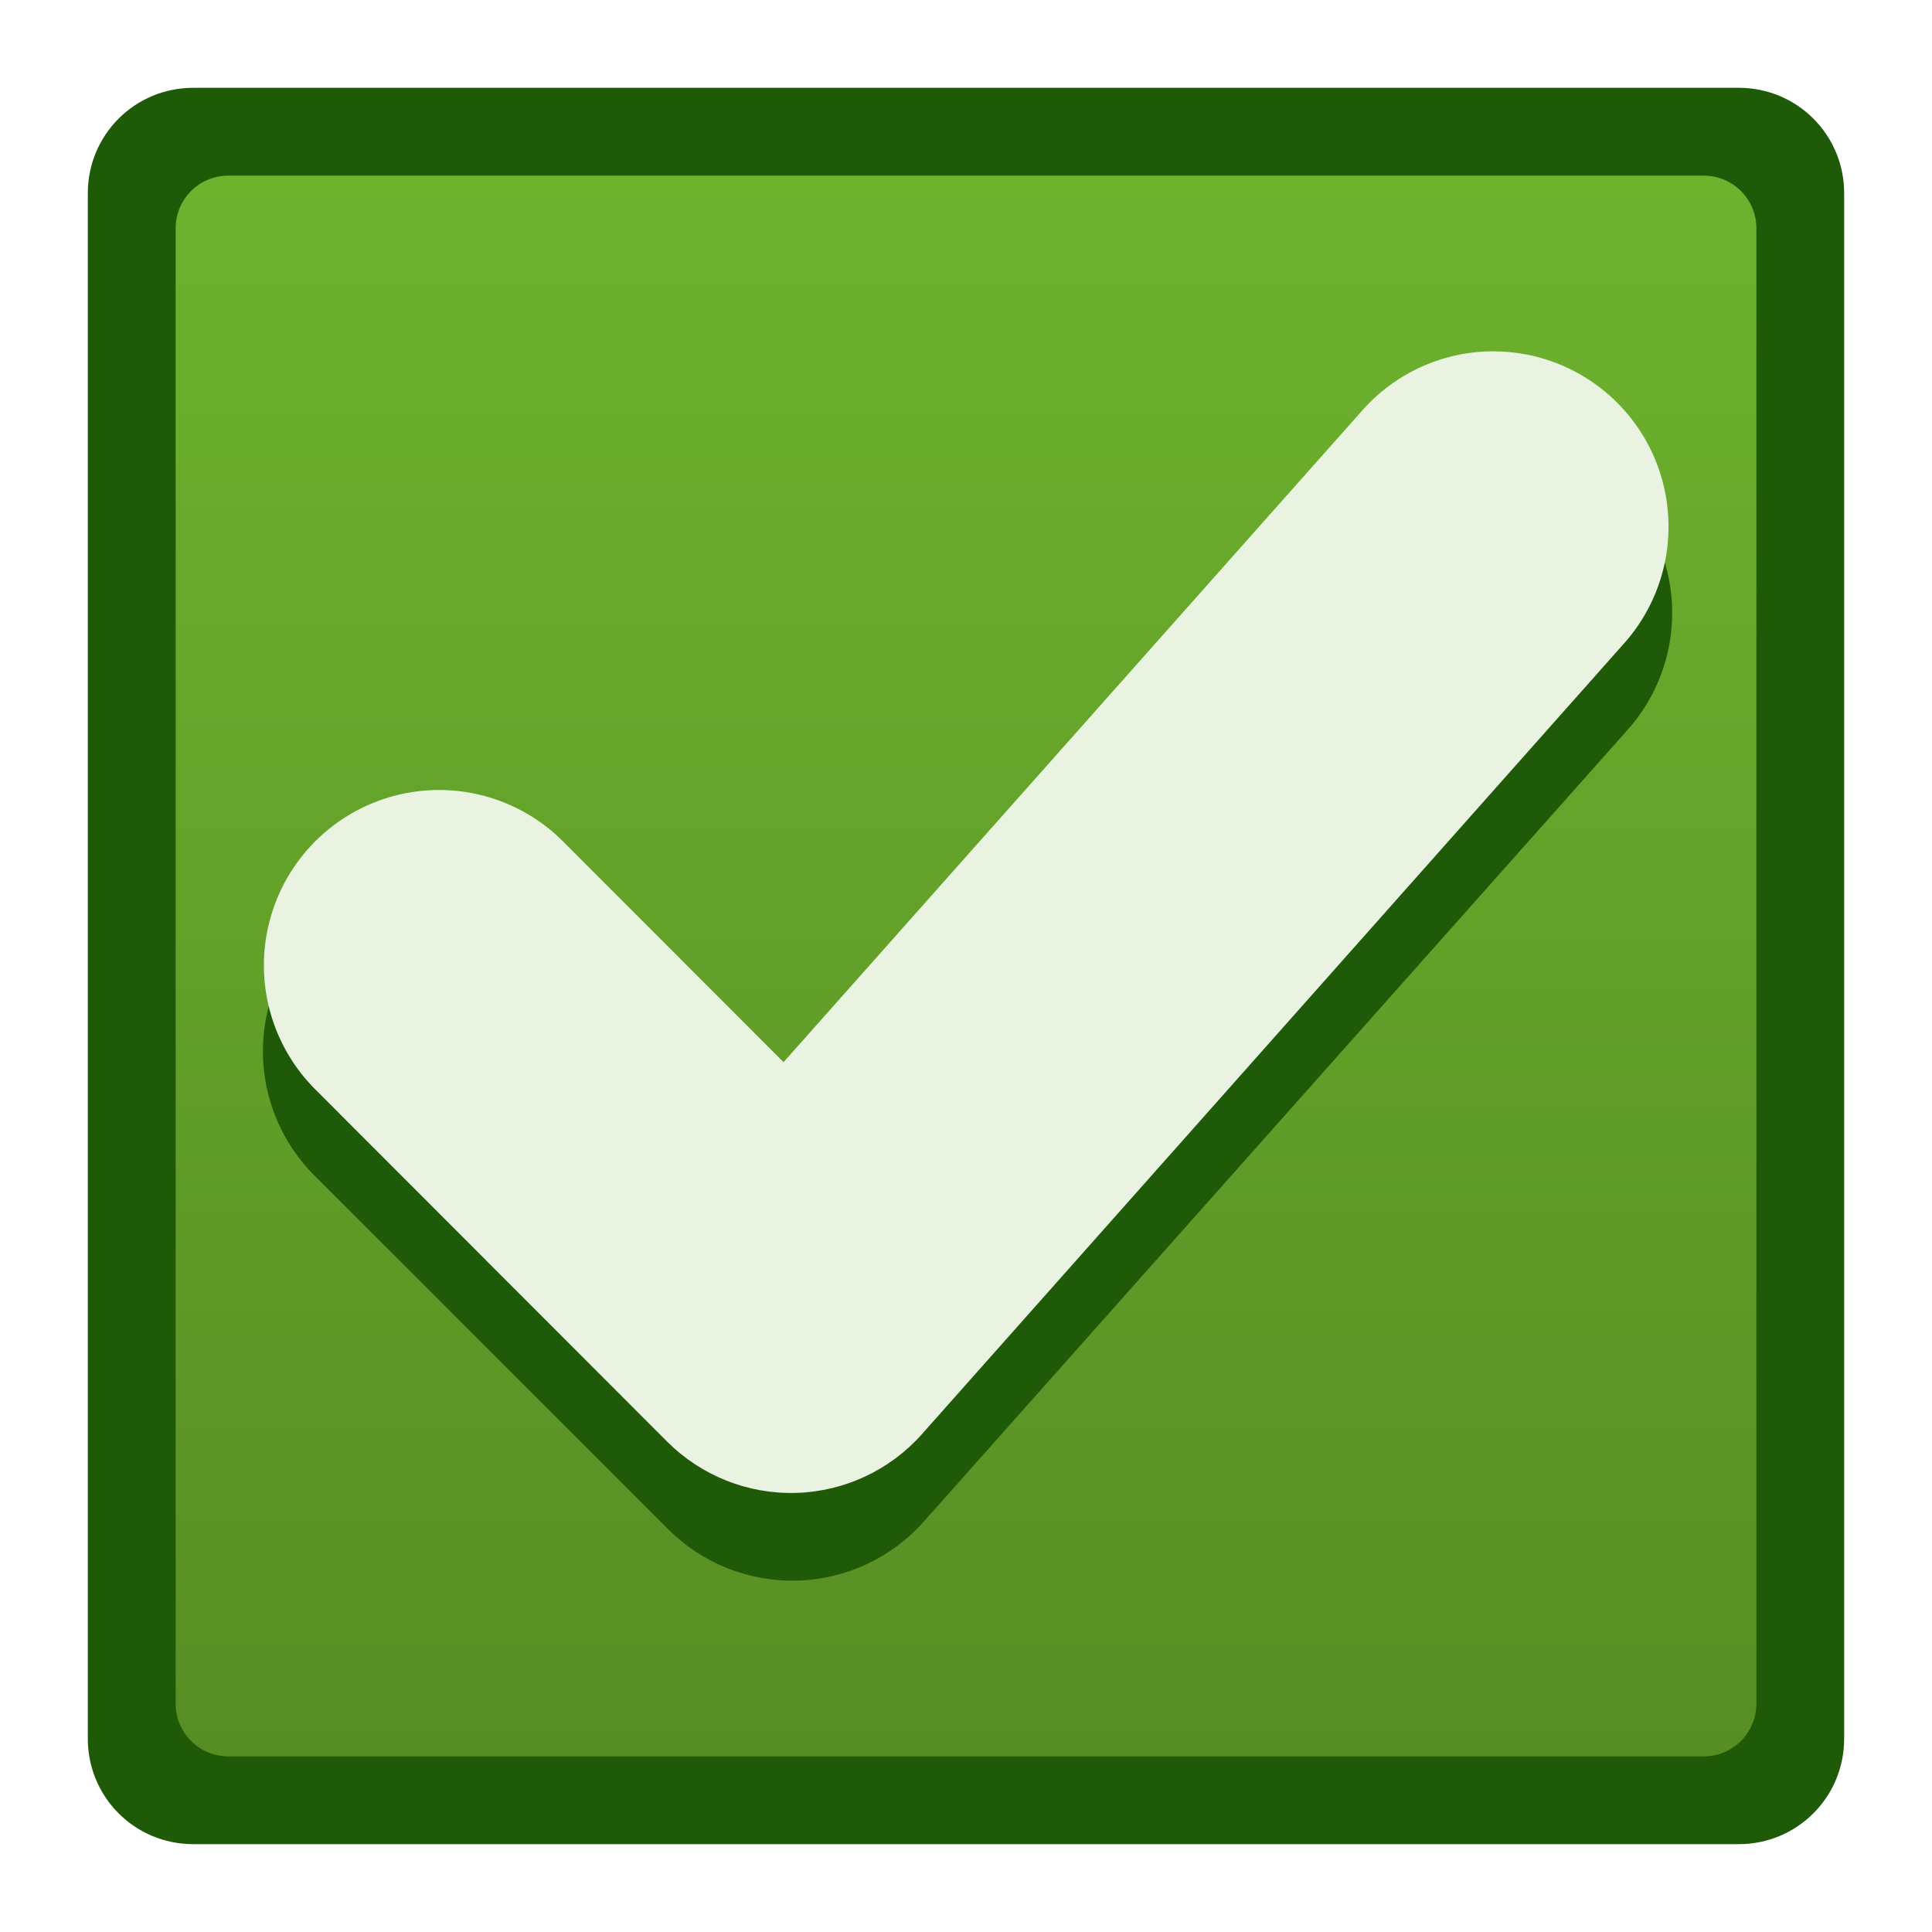
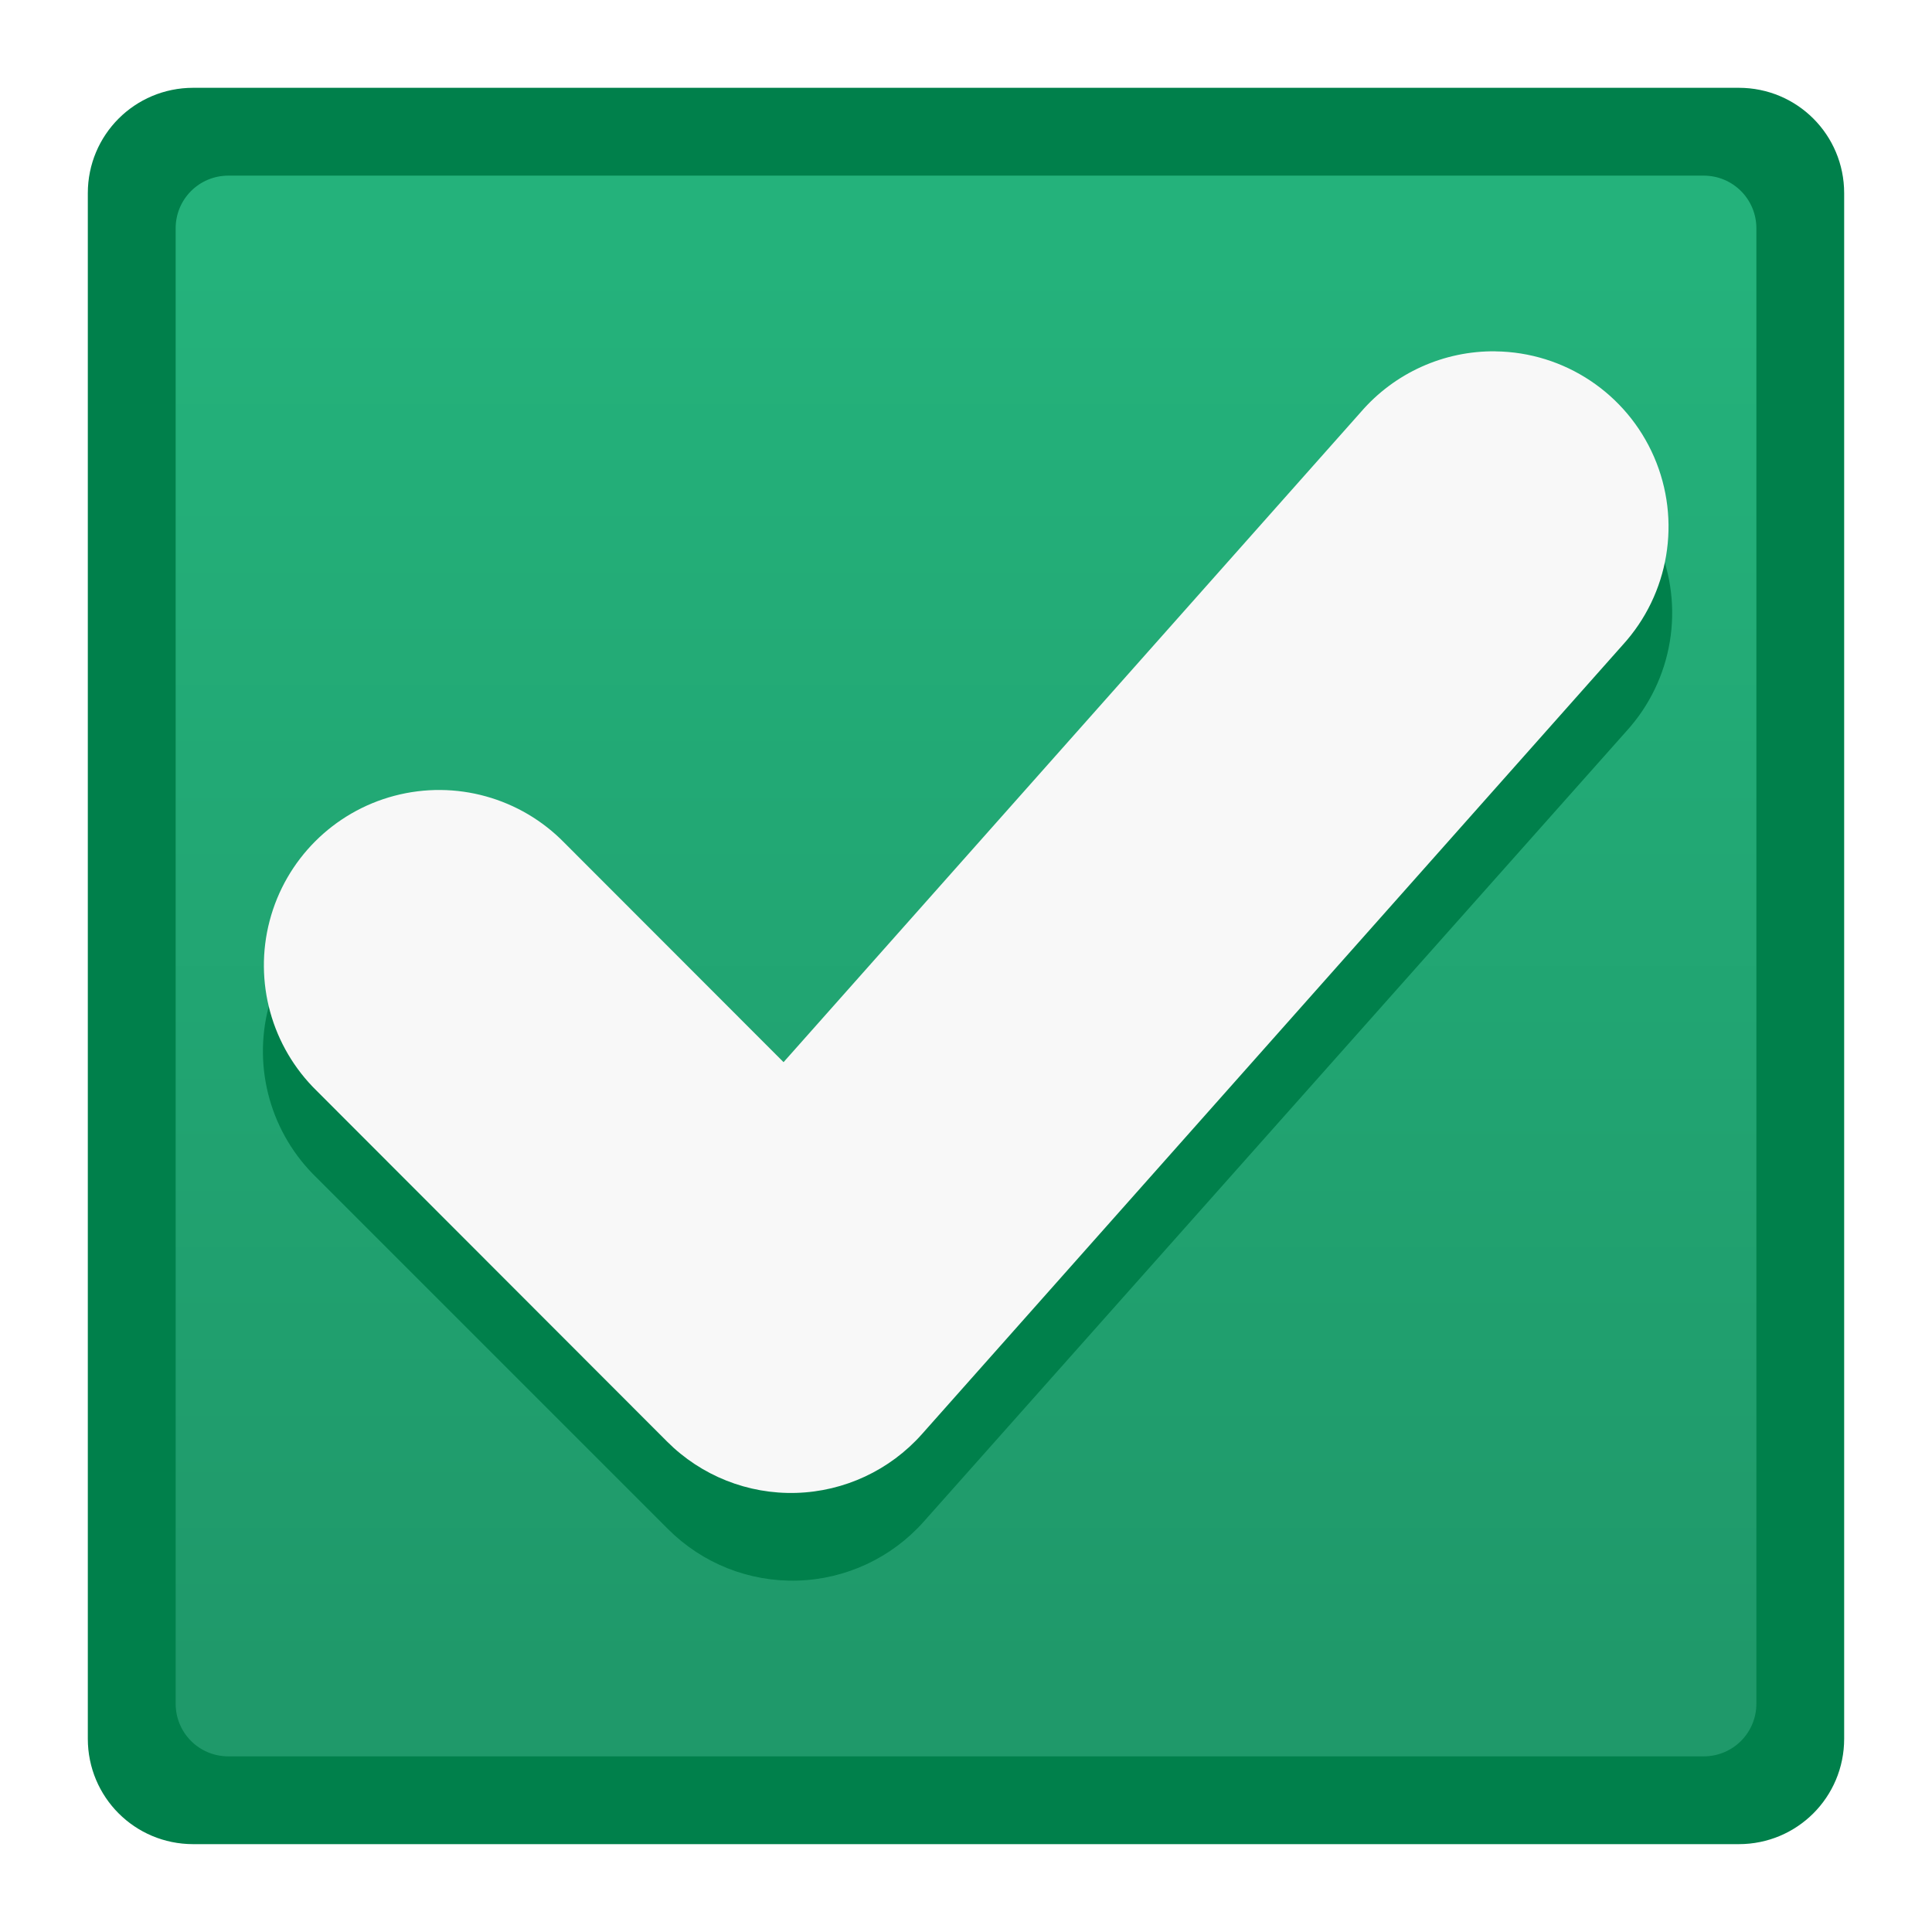
<svg xmlns="http://www.w3.org/2000/svg" xmlns:xlink="http://www.w3.org/1999/xlink" height="22" viewBox="0 0 22 22" width="22" id="svg2" version="1.1">
  <defs id="defs2">
+     <linearGradient id="linearGradient825">
+       <stop style="stop-color:#1f996a;stop-opacity:1" offset="0" id="stop821" />
+       <stop style="stop-color:#24b27b;stop-opacity:1" offset="1" id="stop823" />
+     </linearGradient>
    <style type="text/css" id="current-color-scheme">
      .ColorScheme-Text {
        color:#122036;
      }
      </style>
-     <linearGradient xlink:href="#linearGradient1552" id="linearGradient5790" x1="29.333" y1="308.65" x2="29.333" y2="278.65" gradientUnits="userSpaceOnUse" />
    <style type="text/css" id="current-color-scheme-1">
      .ColorScheme-Text {
        color:#122036;
      }
      </style>
    <style id="current-color-scheme-10" type="text/css">
      .ColorScheme-Text {
        color:#122036;
      }
      </style>
-     <linearGradient id="linearGradient1552">
-       <stop id="stop1548" offset="0" style="stop-color:#578e24;stop-opacity:1" />
-       <stop id="stop1550" offset="1" style="stop-color:#6eb22e;stop-opacity:1" />
-     </linearGradient>
+     <linearGradient xlink:href="#linearGradient825" id="linearGradient827" x1="34.333" y1="306.983" x2="34.333" y2="280.317" gradientUnits="userSpaceOnUse" />
  </defs>
  <g transform="translate(-18,-287.65)" id="layer1-60">
    <g transform="matrix(0.6,0,0,0.6,9.4,122.46)" id="g2289">
-       <path style="opacity:1;fill:#1e5a07;fill-opacity:1;stroke:none;stroke-width:3.333;stroke-linecap:round;stroke-linejoin:round;stroke-miterlimit:4;stroke-dasharray:none;stroke-opacity:1" d="m 18,276.983 29.333,0 c 1.108,0 2,0.892 2,2 l 0,29.333 c 0,1.108 -0.892,2 -2,2 l -29.333,0 c -1.108,0 -2,-0.892 -2,-2 l 0,-29.333 c 0,-1.108 0.892,-2 2,-2 z" id="rect5697" />
-       <path style="opacity:1;fill:url(#linearGradient5790);fill-opacity:1;stroke:none;stroke-width:2;stroke-linecap:round;stroke-linejoin:round;stroke-miterlimit:4;stroke-dasharray:none;stroke-opacity:1" d="m 18.667,278.65 28,0 c 0.554,0 1,0.446 1,1 l 0,28 c 0,0.554 -0.446,1 -1,1 l -28,0 c -0.554,0 -1,-0.446 -1,-1 l 0,-28 c 0,-0.554 0.446,-1 1,-1 z" id="rect5699" />
-       <path style="color:#000000;font-style:normal;font-variant:normal;font-weight:normal;font-stretch:normal;font-size:medium;line-height:normal;font-family:sans-serif;text-indent:0;text-align:start;text-decoration:none;text-decoration-line:none;text-decoration-style:solid;text-decoration-color:#000000;letter-spacing:normal;word-spacing:normal;text-transform:none;direction:ltr;block-progression:tb;writing-mode:lr-tb;baseline-shift:baseline;text-anchor:start;white-space:normal;clip-rule:nonzero;display:inline;overflow:visible;visibility:visible;opacity:1;isolation:auto;mix-blend-mode:normal;color-interpolation:sRGB;color-interpolation-filters:linearRGB;solid-color:#000000;solid-opacity:1;fill:#1e5a07;fill-opacity:1;fill-rule:evenodd;stroke:none;stroke-width:6.667;stroke-linecap:round;stroke-linejoin:round;stroke-miterlimit:4;stroke-dasharray:none;stroke-dashoffset:0;stroke-opacity:1;color-rendering:auto;image-rendering:auto;shape-rendering:auto;text-rendering:auto;enable-background:accumulate" d="m 42.775,283.616 a 3.334,3.334 0 0 0 -2.561,1.154 l -10.984,12.357 -4.168,-4.168 a 3.334,3.334 0 1 0 -4.713,4.715 l 6.666,6.666 a 3.334,3.334 0 0 0 4.848,-0.143 l 13.334,-15 a 3.334,3.334 0 0 0 -2.422,-5.582 z" id="path4146" />
-       <path style="color:#000000;font-style:normal;font-variant:normal;font-weight:normal;font-stretch:normal;font-size:medium;line-height:normal;font-family:sans-serif;text-indent:0;text-align:start;text-decoration:none;text-decoration-line:none;text-decoration-style:solid;text-decoration-color:#000000;letter-spacing:normal;word-spacing:normal;text-transform:none;direction:ltr;block-progression:tb;writing-mode:lr-tb;baseline-shift:baseline;text-anchor:start;white-space:normal;clip-rule:nonzero;display:inline;overflow:visible;visibility:visible;opacity:1;isolation:auto;mix-blend-mode:normal;color-interpolation:sRGB;color-interpolation-filters:linearRGB;solid-color:#000000;solid-opacity:1;fill:#eaf3e1;fill-opacity:1;fill-rule:evenodd;stroke:none;stroke-width:6.667;stroke-linecap:round;stroke-linejoin:round;stroke-miterlimit:4;stroke-dasharray:none;stroke-dashoffset:0;stroke-opacity:1;color-rendering:auto;image-rendering:auto;shape-rendering:auto;text-rendering:auto;enable-background:accumulate" d="m 42.714,281.984 a 3.325,3.328 0 0 0 -2.554,1.153 l -10.956,12.338 -4.157,-4.161 a 3.325,3.328 0 1 0 -4.701,4.707 l 6.649,6.656 a 3.325,3.328 0 0 0 4.835,-0.142 l 13.299,-14.977 a 3.325,3.328 0 0 0 -2.416,-5.573 z" id="path4146-3" />
+       <path style="opacity:1;fill:#00804b;fill-opacity:1;stroke:none;stroke-width:3.333;stroke-linecap:round;stroke-linejoin:round;stroke-miterlimit:4;stroke-dasharray:none;stroke-opacity:1" d="m 18,276.983 29.333,0 c 1.108,0 2,0.892 2,2 l 0,29.333 c 0,1.108 -0.892,2 -2,2 l -29.333,0 c -1.108,0 -2,-0.892 -2,-2 l 0,-29.333 c 0,-1.108 0.892,-2 2,-2 z" id="rect5697" />
+       <path style="opacity:1;fill:url(#linearGradient827);fill-opacity:1;stroke:none;stroke-width:2;stroke-linecap:round;stroke-linejoin:round;stroke-miterlimit:4;stroke-dasharray:none;stroke-opacity:1" d="m 18.667,278.65 28,0 c 0.554,0 1,0.446 1,1 l 0,28 c 0,0.554 -0.446,1 -1,1 l -28,0 c -0.554,0 -1,-0.446 -1,-1 l 0,-28 c 0,-0.554 0.446,-1 1,-1 z" id="rect5699" />
+       <path style="color:#000000;font-style:normal;font-variant:normal;font-weight:normal;font-stretch:normal;font-size:medium;line-height:normal;font-family:sans-serif;text-indent:0;text-align:start;text-decoration:none;text-decoration-line:none;text-decoration-style:solid;text-decoration-color:#000000;letter-spacing:normal;word-spacing:normal;text-transform:none;direction:ltr;block-progression:tb;writing-mode:lr-tb;baseline-shift:baseline;text-anchor:start;white-space:normal;clip-rule:nonzero;display:inline;overflow:visible;visibility:visible;opacity:1;isolation:auto;mix-blend-mode:normal;color-interpolation:sRGB;color-interpolation-filters:linearRGB;solid-color:#000000;solid-opacity:1;fill:#00804b;fill-opacity:1;fill-rule:evenodd;stroke:none;stroke-width:6.667;stroke-linecap:round;stroke-linejoin:round;stroke-miterlimit:4;stroke-dasharray:none;stroke-dashoffset:0;stroke-opacity:1;color-rendering:auto;image-rendering:auto;shape-rendering:auto;text-rendering:auto;enable-background:accumulate" d="m 42.775,283.616 a 3.334,3.334 0 0 0 -2.561,1.154 l -10.984,12.357 -4.168,-4.168 a 3.334,3.334 0 1 0 -4.713,4.715 l 6.666,6.666 a 3.334,3.334 0 0 0 4.848,-0.143 l 13.334,-15 a 3.334,3.334 0 0 0 -2.422,-5.582 z" id="path4146" />
+       <path style="color:#000000;font-style:normal;font-variant:normal;font-weight:normal;font-stretch:normal;font-size:medium;line-height:normal;font-family:sans-serif;text-indent:0;text-align:start;text-decoration:none;text-decoration-line:none;text-decoration-style:solid;text-decoration-color:#000000;letter-spacing:normal;word-spacing:normal;text-transform:none;direction:ltr;block-progression:tb;writing-mode:lr-tb;baseline-shift:baseline;text-anchor:start;white-space:normal;clip-rule:nonzero;display:inline;overflow:visible;visibility:visible;opacity:1;isolation:auto;mix-blend-mode:normal;color-interpolation:sRGB;color-interpolation-filters:linearRGB;solid-color:#000000;solid-opacity:1;fill:#f8f8f8;fill-opacity:1;fill-rule:evenodd;stroke:none;stroke-width:6.667;stroke-linecap:round;stroke-linejoin:round;stroke-miterlimit:4;stroke-dasharray:none;stroke-dashoffset:0;stroke-opacity:1;color-rendering:auto;image-rendering:auto;shape-rendering:auto;text-rendering:auto;enable-background:accumulate" d="m 42.714,281.984 a 3.325,3.328 0 0 0 -2.554,1.153 l -10.956,12.338 -4.157,-4.161 a 3.325,3.328 0 1 0 -4.701,4.707 l 6.649,6.656 a 3.325,3.328 0 0 0 4.835,-0.142 l 13.299,-14.977 a 3.325,3.328 0 0 0 -2.416,-5.573 z" id="path4146-3" />
    </g>
  </g>
</svg>
